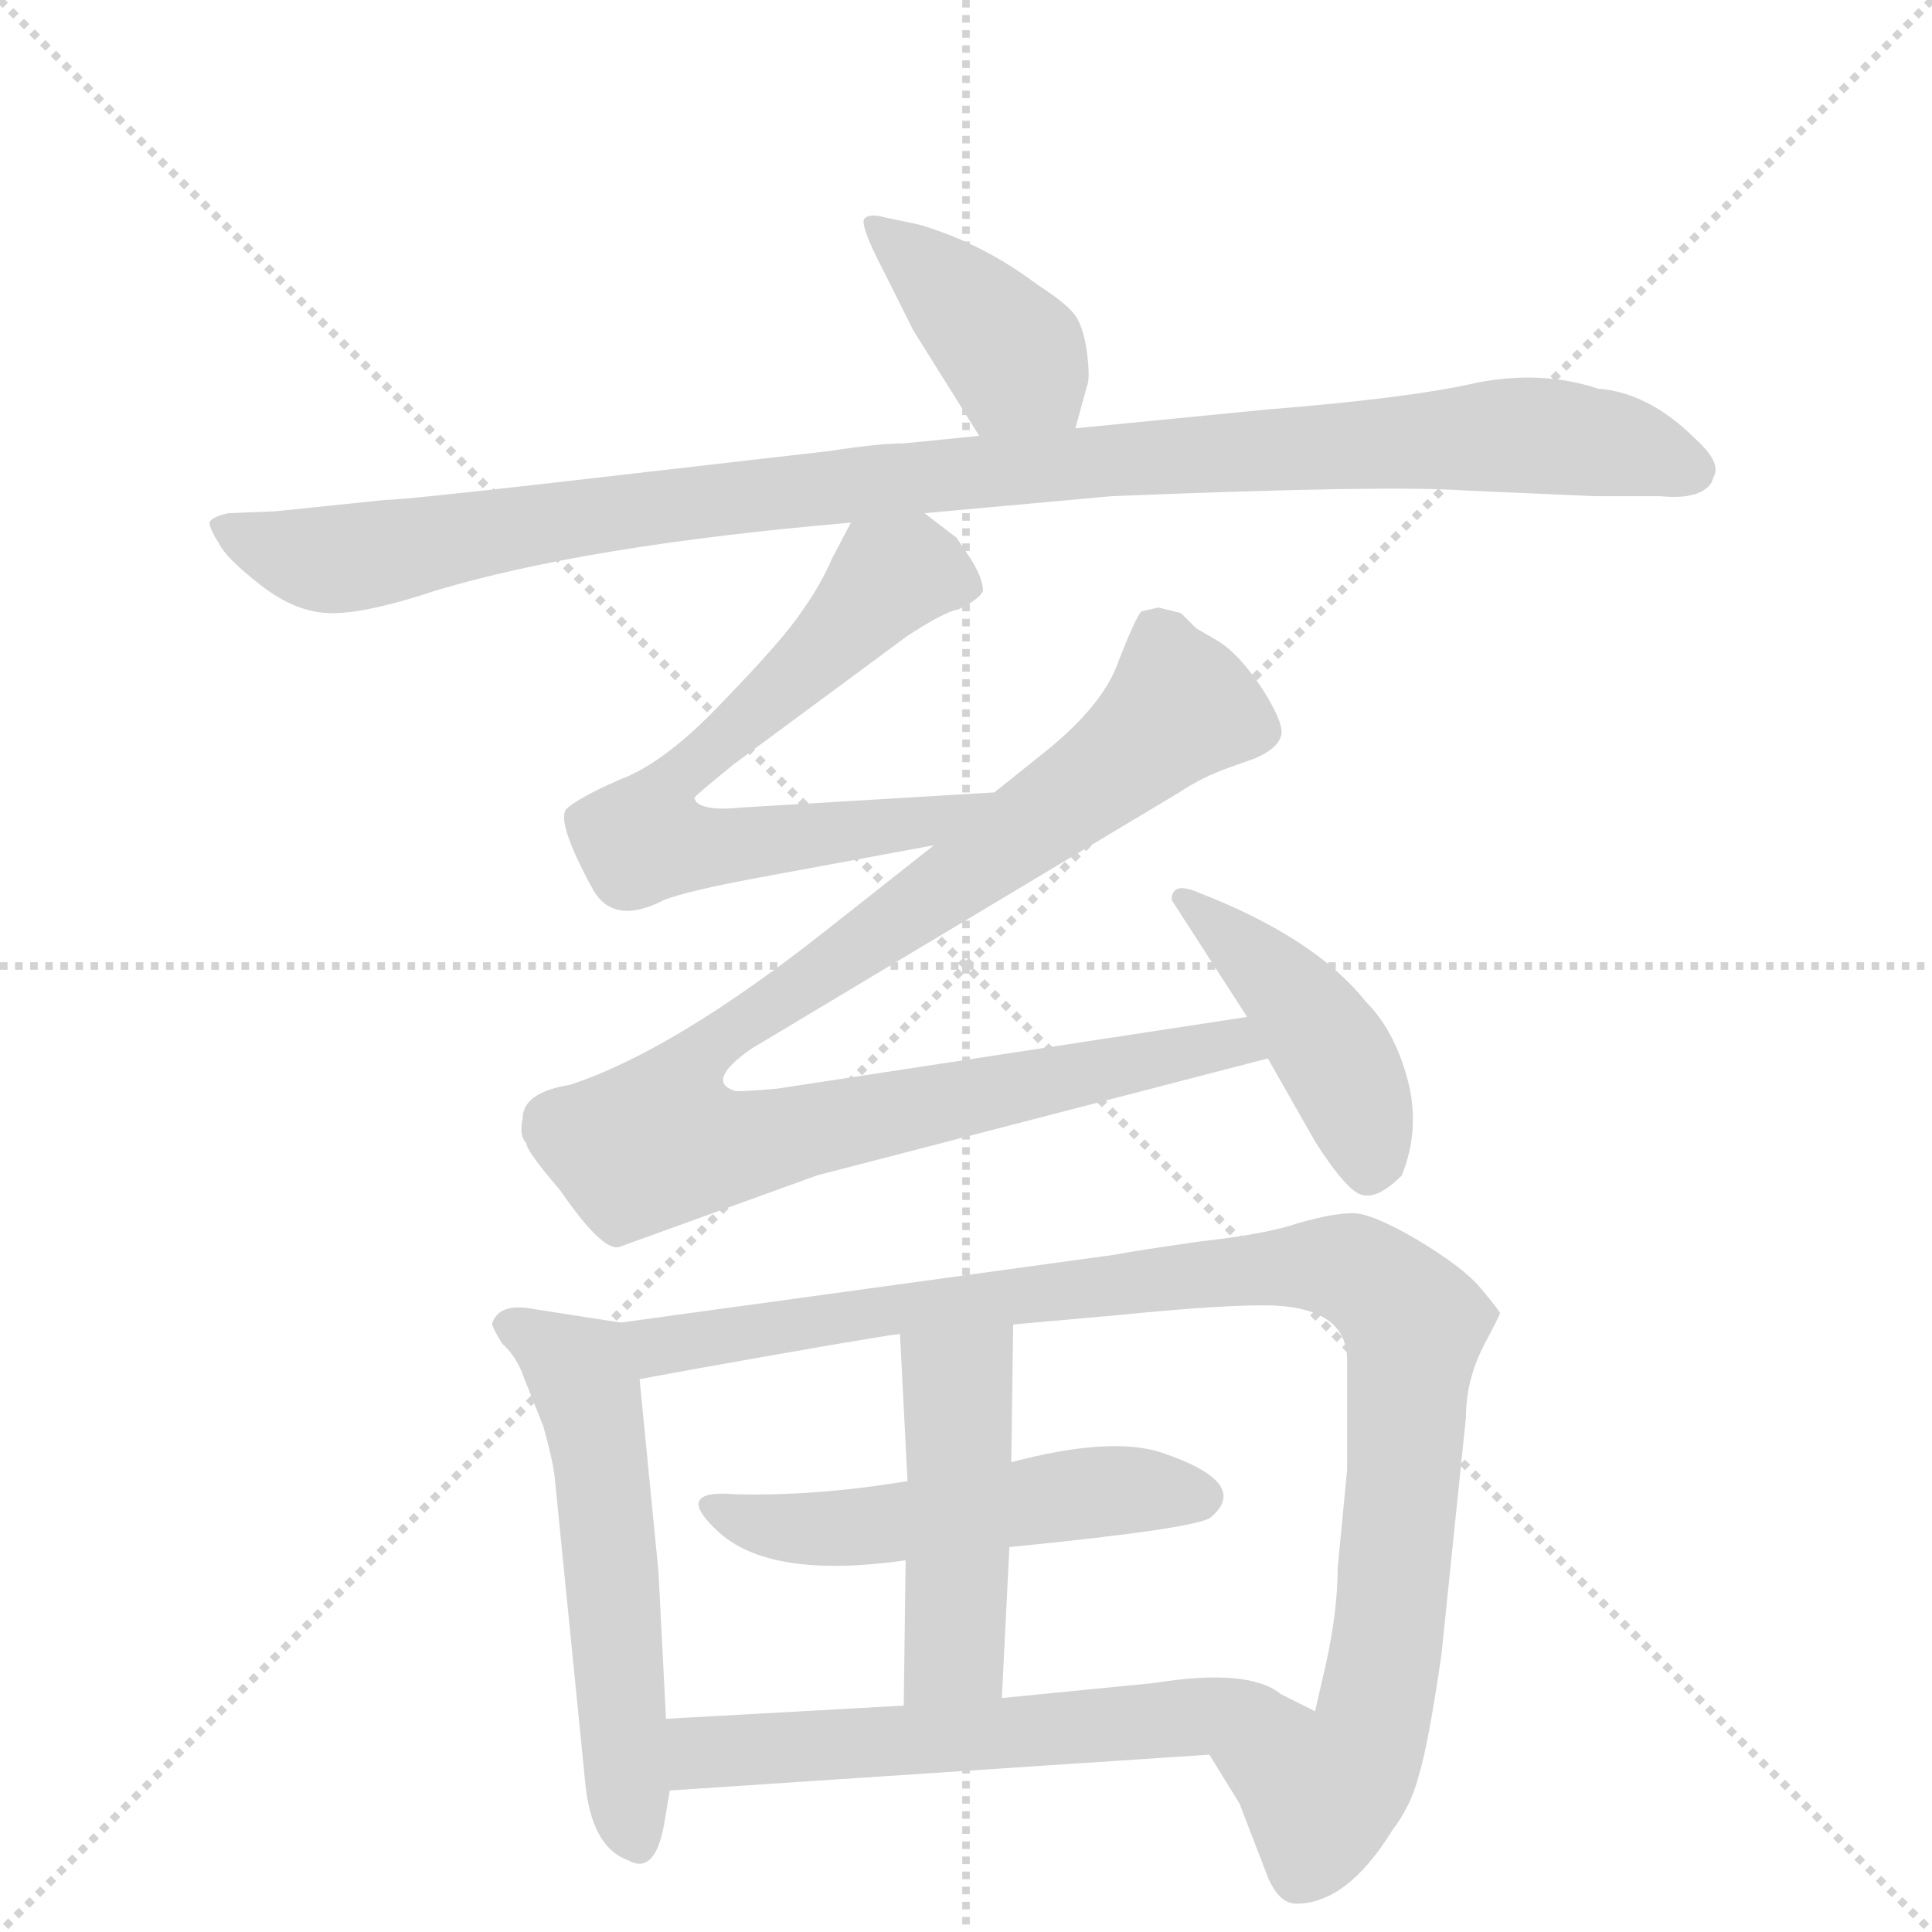
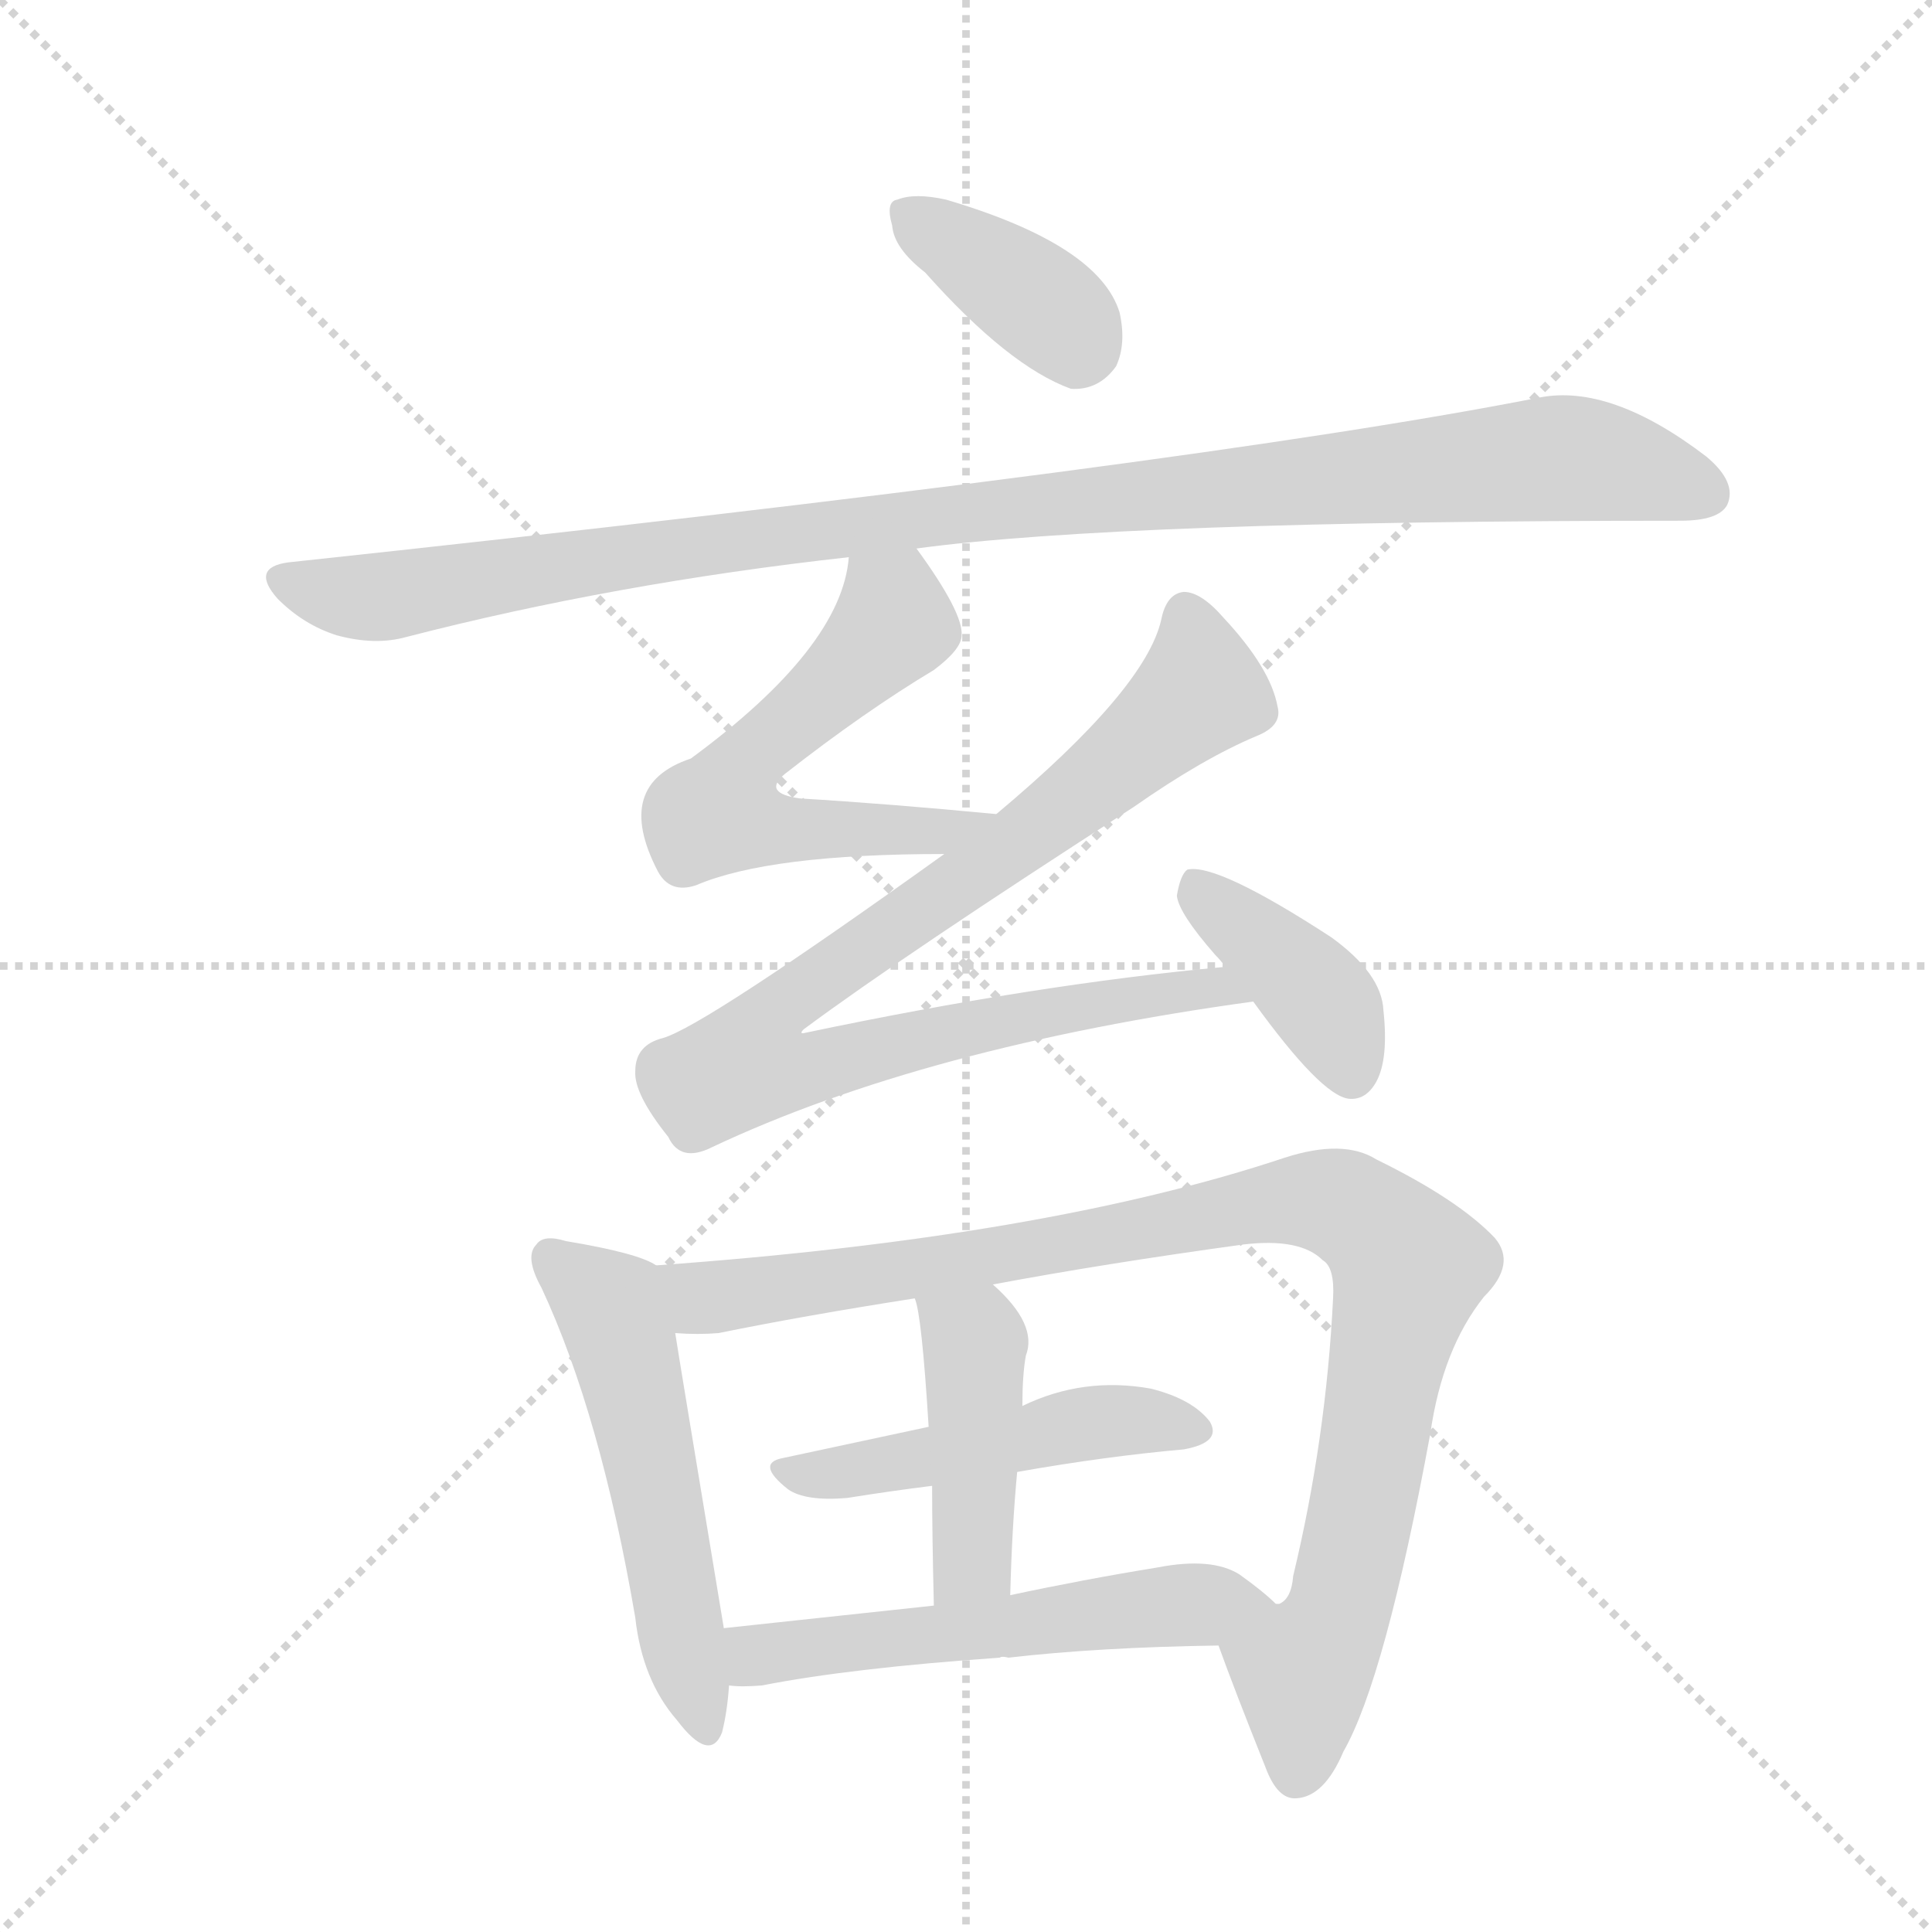
<svg xmlns="http://www.w3.org/2000/svg" version="1.1" viewBox="0 0 1024 1024">
  <g stroke="lightgray" stroke-dasharray="1,1" stroke-width="1" transform="scale(4, 4)">
    <line x1="0" y1="0" x2="256" y2="256" />
    <line x1="256" y1="0" x2="0" y2="256" />
    <line x1="128" y1="0" x2="128" y2="256" />
    <line x1="0" y1="128" x2="256" y2="128" />
  </g>
-   <g transform="scale(1, -1) translate(0, -855)">
+   <g transform="scale(0.92, -0.92) translate(60, -900)">
    <style type="text/css">
      
        @keyframes keyframes0 {
          from {
            stroke: blue;
-             stroke-dashoffset: 397;
-             stroke-width: 128;
-           }
-           56% {
+             stroke-dashoffset: 381;
+             stroke-width: 128;
+           }
+           55% {
            animation-timing-function: step-end;
            stroke: blue;
            stroke-dashoffset: 0;
            stroke-width: 128;
          }
          to {
            stroke: black;
            stroke-width: 1024;
          }
        }
        #make-me-a-hanzi-animation-0 {
-           animation: keyframes0 0.573s both;
+           animation: keyframes0 0.56s both;
          animation-delay: 0s;
          animation-timing-function: linear;
        }
      
        @keyframes keyframes1 {
          from {
            stroke: blue;
-             stroke-dashoffset: 1043;
+             stroke-dashoffset: 1083;
+             stroke-width: 128;
+           }
+           78% {
+             animation-timing-function: step-end;
+             stroke: blue;
+             stroke-dashoffset: 0;
+             stroke-width: 128;
+           }
+           to {
+             stroke: black;
+             stroke-width: 1024;
+           }
+         }
+         #make-me-a-hanzi-animation-1 {
+           animation: keyframes1 1.131s both;
+           animation-delay: 0.56s;
+           animation-timing-function: linear;
+         }
+       
+         @keyframes keyframes2 {
+           from {
+             stroke: blue;
+             stroke-dashoffset: 596;
+             stroke-width: 128;
+           }
+           66% {
+             animation-timing-function: step-end;
+             stroke: blue;
+             stroke-dashoffset: 0;
+             stroke-width: 128;
+           }
+           to {
+             stroke: black;
+             stroke-width: 1024;
+           }
+         }
+         #make-me-a-hanzi-animation-2 {
+           animation: keyframes2 0.735s both;
+           animation-delay: 1.691s;
+           animation-timing-function: linear;
+         }
+       
+         @keyframes keyframes3 {
+           from {
+             stroke: blue;
+             stroke-dashoffset: 929;
+             stroke-width: 128;
+           }
+           75% {
+             animation-timing-function: step-end;
+             stroke: blue;
+             stroke-dashoffset: 0;
+             stroke-width: 128;
+           }
+           to {
+             stroke: black;
+             stroke-width: 1024;
+           }
+         }
+         #make-me-a-hanzi-animation-3 {
+           animation: keyframes3 1.006s both;
+           animation-delay: 2.426s;
+           animation-timing-function: linear;
+         }
+       
+         @keyframes keyframes4 {
+           from {
+             stroke: blue;
+             stroke-dashoffset: 402;
+             stroke-width: 128;
+           }
+           57% {
+             animation-timing-function: step-end;
+             stroke: blue;
+             stroke-dashoffset: 0;
+             stroke-width: 128;
+           }
+           to {
+             stroke: black;
+             stroke-width: 1024;
+           }
+         }
+         #make-me-a-hanzi-animation-4 {
+           animation: keyframes4 0.577s both;
+           animation-delay: 3.432s;
+           animation-timing-function: linear;
+         }
+       
+         @keyframes keyframes5 {
+           from {
+             stroke: blue;
+             stroke-dashoffset: 545;
+             stroke-width: 128;
+           }
+           64% {
+             animation-timing-function: step-end;
+             stroke: blue;
+             stroke-dashoffset: 0;
+             stroke-width: 128;
+           }
+           to {
+             stroke: black;
+             stroke-width: 1024;
+           }
+         }
+         #make-me-a-hanzi-animation-5 {
+           animation: keyframes5 0.694s both;
+           animation-delay: 4.01s;
+           animation-timing-function: linear;
+         }
+       
+         @keyframes keyframes6 {
+           from {
+             stroke: blue;
+             stroke-dashoffset: 1006;
            stroke-width: 128;
          }
          77% {
            animation-timing-function: step-end;
            stroke: blue;
            stroke-dashoffset: 0;
            stroke-width: 128;
          }
          to {
            stroke: black;
            stroke-width: 1024;
          }
        }
-         #make-me-a-hanzi-animation-1 {
-           animation: keyframes1 1.099s both;
-           animation-delay: 0.573s;
-           animation-timing-function: linear;
-         }
-       
-         @keyframes keyframes2 {
-           from {
-             stroke: blue;
-             stroke-dashoffset: 677;
-             stroke-width: 128;
-           }
-           69% {
-             animation-timing-function: step-end;
-             stroke: blue;
-             stroke-dashoffset: 0;
-             stroke-width: 128;
-           }
-           to {
-             stroke: black;
-             stroke-width: 1024;
-           }
-         }
-         #make-me-a-hanzi-animation-2 {
-           animation: keyframes2 0.801s both;
-           animation-delay: 1.672s;
-           animation-timing-function: linear;
-         }
-       
-         @keyframes keyframes3 {
-           from {
-             stroke: blue;
-             stroke-dashoffset: 985;
-             stroke-width: 128;
-           }
-           76% {
-             animation-timing-function: step-end;
-             stroke: blue;
-             stroke-dashoffset: 0;
-             stroke-width: 128;
-           }
-           to {
-             stroke: black;
-             stroke-width: 1024;
-           }
-         }
-         #make-me-a-hanzi-animation-3 {
-           animation: keyframes3 1.052s both;
-           animation-delay: 2.473s;
-           animation-timing-function: linear;
-         }
-       
-         @keyframes keyframes4 {
-           from {
-             stroke: blue;
-             stroke-dashoffset: 430;
-             stroke-width: 128;
-           }
-           58% {
-             animation-timing-function: step-end;
-             stroke: blue;
-             stroke-dashoffset: 0;
-             stroke-width: 128;
-           }
-           to {
-             stroke: black;
-             stroke-width: 1024;
-           }
-         }
-         #make-me-a-hanzi-animation-4 {
-           animation: keyframes4 0.6s both;
-           animation-delay: 3.524s;
-           animation-timing-function: linear;
-         }
-       
-         @keyframes keyframes5 {
-           from {
-             stroke: blue;
-             stroke-dashoffset: 547;
-             stroke-width: 128;
-           }
-           64% {
-             animation-timing-function: step-end;
-             stroke: blue;
-             stroke-dashoffset: 0;
-             stroke-width: 128;
-           }
-           to {
-             stroke: black;
-             stroke-width: 1024;
-           }
-         }
-         #make-me-a-hanzi-animation-5 {
-           animation: keyframes5 0.695s both;
-           animation-delay: 4.124s;
-           animation-timing-function: linear;
-         }
-       
-         @keyframes keyframes6 {
-           from {
-             stroke: blue;
-             stroke-dashoffset: 996;
-             stroke-width: 128;
-           }
-           76% {
-             animation-timing-function: step-end;
-             stroke: blue;
-             stroke-dashoffset: 0;
-             stroke-width: 128;
-           }
-           to {
-             stroke: black;
-             stroke-width: 1024;
-           }
-         }
        #make-me-a-hanzi-animation-6 {
-           animation: keyframes6 1.061s both;
-           animation-delay: 4.819s;
+           animation: keyframes6 1.069s both;
+           animation-delay: 4.703s;
          animation-timing-function: linear;
        }
      
        @keyframes keyframes7 {
          from {
            stroke: blue;
-             stroke-dashoffset: 512;
-             stroke-width: 128;
-           }
-           63% {
+             stroke-dashoffset: 494;
+             stroke-width: 128;
+           }
+           62% {
            animation-timing-function: step-end;
            stroke: blue;
            stroke-dashoffset: 0;
            stroke-width: 128;
          }
          to {
            stroke: black;
            stroke-width: 1024;
          }
        }
        #make-me-a-hanzi-animation-7 {
-           animation: keyframes7 0.667s both;
-           animation-delay: 5.88s;
+           animation: keyframes7 0.652s both;
+           animation-delay: 5.772s;
          animation-timing-function: linear;
        }
      
        @keyframes keyframes8 {
          from {
            stroke: blue;
-             stroke-dashoffset: 461;
-             stroke-width: 128;
-           }
-           60% {
+             stroke-dashoffset: 442;
+             stroke-width: 128;
+           }
+           59% {
            animation-timing-function: step-end;
            stroke: blue;
            stroke-dashoffset: 0;
            stroke-width: 128;
          }
          to {
            stroke: black;
            stroke-width: 1024;
          }
        }
        #make-me-a-hanzi-animation-8 {
-           animation: keyframes8 0.625s both;
-           animation-delay: 6.547s;
+           animation: keyframes8 0.61s both;
+           animation-delay: 6.424s;
          animation-timing-function: linear;
        }
      
        @keyframes keyframes9 {
          from {
            stroke: blue;
-             stroke-dashoffset: 590;
-             stroke-width: 128;
-           }
-           66% {
+             stroke-dashoffset: 565;
+             stroke-width: 128;
+           }
+           65% {
            animation-timing-function: step-end;
            stroke: blue;
            stroke-dashoffset: 0;
            stroke-width: 128;
          }
          to {
            stroke: black;
            stroke-width: 1024;
          }
        }
        #make-me-a-hanzi-animation-9 {
-           animation: keyframes9 0.73s both;
-           animation-delay: 7.172s;
+           animation: keyframes9 0.71s both;
+           animation-delay: 7.034s;
          animation-timing-function: linear;
        }
      
    </style>
-     <path d="M 570 628 L 576 650 Q 578 654 576 669 Q 574 683 569 689 Q 564 695 550 704 Q 521 726 487 736 L 468 740 Q 461 742 458 739 Q 456 735 468 712 L 484 680 L 519 624 C 535 599 562 599 570 628 Z" fill="lightgray" />
-     <path d="M 907 599 L 909 604 Q 911 611 899 622 Q 874 647 847 649 Q 817 659 782 652 Q 747 644 672 638 L 570 628 L 519 624 L 479 620 Q 466 620 440 616 L 292 599 Q 213 590 204 590 L 146 584 L 121 583 Q 112 581 111 578 Q 111 575 116 567 Q 120 559 138 545 Q 157 530 176 530 Q 195 530 231 542 Q 311 566 451 578 L 490 583 L 589 592 Q 736 598 777 595 L 846 592 L 880 592 Q 901 590 907 599 Z" fill="lightgray" />
-     <path d="M 451 578 L 441 559 Q 435 545 425 531 Q 415 516 384 484 Q 353 451 329 442 Q 306 432 300 426 Q 295 419 314 384 Q 325 364 352 378 Q 365 383 403 390 L 495 407 C 525 412 557 437 527 435 L 393 427 Q 374 425 369 430 L 368 432 Q 368 433 389 450 L 481 518 Q 501 531 508 532 Q 520 538 521 542 Q 521 548 515 558 L 507 570 L 490 583 C 466 601 464 603 451 578 Z" fill="lightgray" />
-     <path d="M 495 407 L 438 362 Q 357 298 302 280 Q 277 276 277 262 Q 275 253 279 249 Q 279 245 297 224 Q 319 192 328 194 L 433 232 L 672 294 C 701 302 691 321 661 316 L 412 278 Q 389 276 389 277 Q 374 282 398 299 L 625 435 Q 637 443 651 448 L 665 453 Q 677 458 679 465 Q 681 471 669 490 Q 657 508 646 515 L 634 522 L 626 530 L 614 533 L 605 531 Q 602 528 593 505 Q 585 481 552 455 L 527 435 L 495 407 Z" fill="lightgray" />
-     <path d="M 672 294 L 697 250 Q 711 228 719 223 Q 728 217 743 232 Q 753 257 746 283 Q 739 309 724 324 Q 697 358 635 382 Q 621 388 621 378 L 661 316 L 672 294 Z" fill="lightgray" />
-     <path d="M 353 -56 L 349 22 L 339 124 C 336 153 336 153 329 154 L 284 161 Q 265 165 261 154 Q 260 153 266 143 Q 274 136 278 124 L 288 99 Q 293 81 294 72 L 310 -88 Q 313 -124 333 -131 Q 347 -139 352 -112 L 355 -94 L 353 -56 Z" fill="lightgray" />
-     <path d="M 703 -26 L 697 -52 C 690 -81 625 -49 641 -75 L 657 -101 L 672 -140 Q 678 -154 687 -154 Q 714 -154 738 -115 Q 748 -102 752 -86 Q 757 -70 764 -22 L 777 104 Q 777 123 786 141 Q 795 158 795 159 Q 795 160 785 172 Q 776 183 751 198 Q 727 212 717 212 Q 707 212 689 207 Q 672 201 636 197 Q 601 192 591 190 L 329 154 C 299 150 310 119 339 124 L 366 129 Q 461 146 477 148 L 537 153 L 593 158 Q 653 164 676 163 Q 714 161 714 134 L 714 76 L 709 24 Q 709 2 703 -26 Z" fill="lightgray" />
-     <path d="M 535 35 Q 636 45 642 51 Q 663 69 616 85 Q 589 94 536 80 L 481 70 Q 433 62 390 63 Q 355 66 382 42 Q 410 18 480 28 L 535 35 Z" fill="lightgray" />
-     <path d="M 531 -45 L 535 35 L 536 80 L 537 153 C 537 183 475 178 477 148 L 481 70 L 480 28 L 479 -49 C 479 -79 530 -75 531 -45 Z" fill="lightgray" />
-     <path d="M 697 -52 L 679 -43 Q 662 -29 612 -37 L 531 -45 L 479 -49 L 353 -56 C 323 -58 325 -96 355 -94 L 641 -75 C 671 -73 724 -65 697 -52 Z" fill="lightgray" />
+     <path d="M 473 743 Q 521 689 557 676 Q 573 675 583 689 Q 589 702 585 720 Q 573 759 485 785 Q 467 789 457 785 Q 450 784 454 770 Q 455 757 473 743 Z" fill="lightgray" />
+     <path d="M 468 584 Q 586 600 908 600 Q 930 600 935 609 Q 941 622 923 637 Q 868 679 827 671 Q 629 632 106 576 Q 84 573 100 555 Q 115 540 134 534 Q 156 528 174 533 Q 294 564 429 579 L 468 584 Z" fill="lightgray" />
+     <path d="M 514 431 Q 451 437 401 440 Q 379 443 392 454 Q 438 490 478 514 Q 494 526 494 534 Q 495 547 468 584 C 451 608 434 609 429 579 Q 425 527 338 463 Q 293 448 319 398 Q 326 385 341 390 Q 383 408 484 408 C 514 408 544 428 514 431 Z" fill="lightgray" />
+     <path d="M 646 343 Q 537 333 404 305 Q 400 304 403 307 Q 461 350 593 435 Q 633 463 664 476 Q 679 482 676 493 Q 672 515 645 544 Q 632 559 622 559 Q 612 558 609 543 Q 600 503 514 431 L 484 408 Q 346 309 322 302 Q 306 298 306 283 Q 305 270 325 245 Q 332 230 350 239 Q 473 297 662 323 C 692 327 676 346 646 343 Z" fill="lightgray" />
+     <path d="M 662 323 Q 701 269 717 267 Q 727 266 733 277 Q 740 290 737 318 Q 736 339 707 360 Q 641 403 624 399 Q 620 396 618 384 Q 619 374 640 350 Q 643 347 646 343 L 662 323 Z" fill="lightgray" />
+     <path d="M 318 171 Q 308 178 266 185 Q 253 189 249 183 Q 242 176 252 158 Q 286 85 306 -32 Q 310 -68 330 -91 Q 349 -116 356 -98 Q 359 -86 360 -71 L 357 -38 Q 330 125 329 132 C 324 162 323 169 318 171 Z" fill="lightgray" />
+     <path d="M 642 -48 Q 651 -73 669 -118 Q 676 -137 687 -136 Q 703 -135 714 -109 Q 738 -67 764 74 Q 771 123 795 153 Q 814 172 801 187 Q 780 209 733 232 Q 714 244 680 233 Q 542 187 318 171 C 288 169 299 132 329 132 Q 342 131 354 132 Q 403 142 467 152 L 512 160 Q 576 172 656 183 Q 689 187 702 174 Q 709 170 708 152 Q 704 71 685 -8 Q 684 -21 677 -24 L 675 -24 C 660 -50 634 -27 642 -48 Z" fill="lightgray" />
+     <path d="M 526 52 Q 577 61 622 65 Q 644 69 637 81 Q 627 94 603 100 Q 564 107 529 90 L 475 78 L 391 60 Q 375 57 394 42 Q 404 35 428 37 Q 453 41 477 44 L 526 52 Z" fill="lightgray" />
+     <path d="M 522 -19 Q 523 20 526 52 L 529 90 Q 529 108 531 119 Q 538 137 512 160 C 490 180 459 181 467 152 Q 471 143 475 78 L 477 44 Q 477 16 478 -25 C 479 -55 521 -49 522 -19 Z" fill="lightgray" />
+     <path d="M 360 -71 Q 367 -72 379 -71 Q 430 -61 516 -55 Q 517 -54 521 -55 Q 573 -49 642 -48 C 672 -47 697 -44 675 -24 Q 668 -17 654 -7 Q 638 3 607 -3 Q 564 -10 522 -19 L 478 -25 L 357 -38 C 327 -41 330 -70 360 -71 Z" fill="lightgray" />
    <clipPath id="make-me-a-hanzi-clip-0">
-       <path d="M 570 628 L 576 650 Q 578 654 576 669 Q 574 683 569 689 Q 564 695 550 704 Q 521 726 487 736 L 468 740 Q 461 742 458 739 Q 456 735 468 712 L 484 680 L 519 624 C 535 599 562 599 570 628 Z" />
-     </clipPath>
-     <path clip-path="url(#make-me-a-hanzi-clip-0)" d="M 463 735 L 498 707 L 563 636" fill="none" id="make-me-a-hanzi-animation-0" stroke-dasharray="269 538" stroke-linecap="round" />
+       <path d="M 473 743 Q 521 689 557 676 Q 573 675 583 689 Q 589 702 585 720 Q 573 759 485 785 Q 467 789 457 785 Q 450 784 454 770 Q 455 757 473 743 Z" />
+     </clipPath>
+     <path clip-path="url(#make-me-a-hanzi-clip-0)" d="M 465 776 L 540 725 L 557 709 L 560 698" fill="none" id="make-me-a-hanzi-animation-0" stroke-dasharray="253 506" stroke-linecap="round" />
    <clipPath id="make-me-a-hanzi-clip-1">
-       <path d="M 907 599 L 909 604 Q 911 611 899 622 Q 874 647 847 649 Q 817 659 782 652 Q 747 644 672 638 L 570 628 L 519 624 L 479 620 Q 466 620 440 616 L 292 599 Q 213 590 204 590 L 146 584 L 121 583 Q 112 581 111 578 Q 111 575 116 567 Q 120 559 138 545 Q 157 530 176 530 Q 195 530 231 542 Q 311 566 451 578 L 490 583 L 589 592 Q 736 598 777 595 L 846 592 L 880 592 Q 901 590 907 599 Z" />
-     </clipPath>
-     <path clip-path="url(#make-me-a-hanzi-clip-1)" d="M 119 575 L 173 558 L 282 578 L 501 604 L 804 625 L 857 619 L 897 606" fill="none" id="make-me-a-hanzi-animation-1" stroke-dasharray="915 1830" stroke-linecap="round" />
+       <path d="M 468 584 Q 586 600 908 600 Q 930 600 935 609 Q 941 622 923 637 Q 868 679 827 671 Q 629 632 106 576 Q 84 573 100 555 Q 115 540 134 534 Q 156 528 174 533 Q 294 564 429 579 L 468 584 Z" />
+     </clipPath>
+     <path clip-path="url(#make-me-a-hanzi-clip-1)" d="M 104 565 L 156 556 L 441 599 L 820 635 L 872 632 L 923 616" fill="none" id="make-me-a-hanzi-animation-1" stroke-dasharray="955 1910" stroke-linecap="round" />
    <clipPath id="make-me-a-hanzi-clip-2">
-       <path d="M 451 578 L 441 559 Q 435 545 425 531 Q 415 516 384 484 Q 353 451 329 442 Q 306 432 300 426 Q 295 419 314 384 Q 325 364 352 378 Q 365 383 403 390 L 495 407 C 525 412 557 437 527 435 L 393 427 Q 374 425 369 430 L 368 432 Q 368 433 389 450 L 481 518 Q 501 531 508 532 Q 520 538 521 542 Q 521 548 515 558 L 507 570 L 490 583 C 466 601 464 603 451 578 Z" />
-     </clipPath>
-     <path clip-path="url(#make-me-a-hanzi-clip-2)" d="M 514 544 L 482 553 L 471 548 L 352 437 L 341 410 L 374 405 L 439 412 L 493 420 L 520 433" fill="none" id="make-me-a-hanzi-animation-2" stroke-dasharray="549 1098" stroke-linecap="round" />
+       <path d="M 514 431 Q 451 437 401 440 Q 379 443 392 454 Q 438 490 478 514 Q 494 526 494 534 Q 495 547 468 584 C 451 608 434 609 429 579 Q 425 527 338 463 Q 293 448 319 398 Q 326 385 341 390 Q 383 408 484 408 C 514 408 544 428 514 431 Z" />
+     </clipPath>
+     <path clip-path="url(#make-me-a-hanzi-clip-2)" d="M 436 572 L 454 552 L 455 541 L 375 467 L 361 450 L 358 430 L 373 424 L 455 420 L 482 421 L 506 431" fill="none" id="make-me-a-hanzi-animation-2" stroke-dasharray="468 936" stroke-linecap="round" />
    <clipPath id="make-me-a-hanzi-clip-3">
-       <path d="M 495 407 L 438 362 Q 357 298 302 280 Q 277 276 277 262 Q 275 253 279 249 Q 279 245 297 224 Q 319 192 328 194 L 433 232 L 672 294 C 701 302 691 321 661 316 L 412 278 Q 389 276 389 277 Q 374 282 398 299 L 625 435 Q 637 443 651 448 L 665 453 Q 677 458 679 465 Q 681 471 669 490 Q 657 508 646 515 L 634 522 L 626 530 L 614 533 L 605 531 Q 602 528 593 505 Q 585 481 552 455 L 527 435 L 495 407 Z" />
-     </clipPath>
-     <path clip-path="url(#make-me-a-hanzi-clip-3)" d="M 612 522 L 626 480 L 565 430 L 391 313 L 366 291 L 351 251 L 385 246 L 653 303 L 663 297" fill="none" id="make-me-a-hanzi-animation-3" stroke-dasharray="857 1714" stroke-linecap="round" />
+       <path d="M 646 343 Q 537 333 404 305 Q 400 304 403 307 Q 461 350 593 435 Q 633 463 664 476 Q 679 482 676 493 Q 672 515 645 544 Q 632 559 622 559 Q 612 558 609 543 Q 600 503 514 431 L 484 408 Q 346 309 322 302 Q 306 298 306 283 Q 305 270 325 245 Q 332 230 350 239 Q 473 297 662 323 C 692 327 676 346 646 343 Z" />
+     </clipPath>
+     <path clip-path="url(#make-me-a-hanzi-clip-3)" d="M 624 546 L 631 502 L 525 413 L 385 316 L 372 288 L 398 283 L 495 308 L 626 330 L 642 332 L 653 324" fill="none" id="make-me-a-hanzi-animation-3" stroke-dasharray="801 1602" stroke-linecap="round" />
    <clipPath id="make-me-a-hanzi-clip-4">
-       <path d="M 672 294 L 697 250 Q 711 228 719 223 Q 728 217 743 232 Q 753 257 746 283 Q 739 309 724 324 Q 697 358 635 382 Q 621 388 621 378 L 661 316 L 672 294 Z" />
-     </clipPath>
-     <path clip-path="url(#make-me-a-hanzi-clip-4)" d="M 630 375 L 685 327 L 705 299 L 722 263 L 725 236" fill="none" id="make-me-a-hanzi-animation-4" stroke-dasharray="302 604" stroke-linecap="round" />
+       <path d="M 662 323 Q 701 269 717 267 Q 727 266 733 277 Q 740 290 737 318 Q 736 339 707 360 Q 641 403 624 399 Q 620 396 618 384 Q 619 374 640 350 Q 643 347 646 343 L 662 323 Z" />
+     </clipPath>
+     <path clip-path="url(#make-me-a-hanzi-clip-4)" d="M 628 393 L 701 324 L 718 282" fill="none" id="make-me-a-hanzi-animation-4" stroke-dasharray="274 548" stroke-linecap="round" />
    <clipPath id="make-me-a-hanzi-clip-5">
-       <path d="M 353 -56 L 349 22 L 339 124 C 336 153 336 153 329 154 L 284 161 Q 265 165 261 154 Q 260 153 266 143 Q 274 136 278 124 L 288 99 Q 293 81 294 72 L 310 -88 Q 313 -124 333 -131 Q 347 -139 352 -112 L 355 -94 L 353 -56 Z" />
-     </clipPath>
-     <path clip-path="url(#make-me-a-hanzi-clip-5)" d="M 270 152 L 310 123 L 338 -117" fill="none" id="make-me-a-hanzi-animation-5" stroke-dasharray="419 838" stroke-linecap="round" />
+       <path d="M 318 171 Q 308 178 266 185 Q 253 189 249 183 Q 242 176 252 158 Q 286 85 306 -32 Q 310 -68 330 -91 Q 349 -116 356 -98 Q 359 -86 360 -71 L 357 -38 Q 330 125 329 132 C 324 162 323 169 318 171 Z" />
+     </clipPath>
+     <path clip-path="url(#make-me-a-hanzi-clip-5)" d="M 257 175 L 292 147 L 344 -92" fill="none" id="make-me-a-hanzi-animation-5" stroke-dasharray="417 834" stroke-linecap="round" />
    <clipPath id="make-me-a-hanzi-clip-6">
-       <path d="M 703 -26 L 697 -52 C 690 -81 625 -49 641 -75 L 657 -101 L 672 -140 Q 678 -154 687 -154 Q 714 -154 738 -115 Q 748 -102 752 -86 Q 757 -70 764 -22 L 777 104 Q 777 123 786 141 Q 795 158 795 159 Q 795 160 785 172 Q 776 183 751 198 Q 727 212 717 212 Q 707 212 689 207 Q 672 201 636 197 Q 601 192 591 190 L 329 154 C 299 150 310 119 339 124 L 366 129 Q 461 146 477 148 L 537 153 L 593 158 Q 653 164 676 163 Q 714 161 714 134 L 714 76 L 709 24 Q 709 2 703 -26 Z" />
-     </clipPath>
-     <path clip-path="url(#make-me-a-hanzi-clip-6)" d="M 338 149 L 349 142 L 375 143 L 477 162 L 677 184 L 703 185 L 729 175 L 749 149 L 736 -11 L 725 -67 L 700 -96 L 650 -78" fill="none" id="make-me-a-hanzi-animation-6" stroke-dasharray="868 1736" stroke-linecap="round" />
+       <path d="M 642 -48 Q 651 -73 669 -118 Q 676 -137 687 -136 Q 703 -135 714 -109 Q 738 -67 764 74 Q 771 123 795 153 Q 814 172 801 187 Q 780 209 733 232 Q 714 244 680 233 Q 542 187 318 171 C 288 169 299 132 329 132 Q 342 131 354 132 Q 403 142 467 152 L 512 160 Q 576 172 656 183 Q 689 187 702 174 Q 709 170 708 152 Q 704 71 685 -8 Q 684 -21 677 -24 L 675 -24 C 660 -50 634 -27 642 -48 Z" />
+     </clipPath>
+     <path clip-path="url(#make-me-a-hanzi-clip-6)" d="M 328 167 L 338 156 L 356 153 L 681 208 L 706 208 L 725 199 L 752 170 L 712 -27 L 690 -64 L 687 -121" fill="none" id="make-me-a-hanzi-animation-6" stroke-dasharray="878 1756" stroke-linecap="round" />
    <clipPath id="make-me-a-hanzi-clip-7">
-       <path d="M 535 35 Q 636 45 642 51 Q 663 69 616 85 Q 589 94 536 80 L 481 70 Q 433 62 390 63 Q 355 66 382 42 Q 410 18 480 28 L 535 35 Z" />
-     </clipPath>
-     <path clip-path="url(#make-me-a-hanzi-clip-7)" d="M 382 54 L 436 44 L 589 65 L 636 62" fill="none" id="make-me-a-hanzi-animation-7" stroke-dasharray="384 768" stroke-linecap="round" />
+       <path d="M 526 52 Q 577 61 622 65 Q 644 69 637 81 Q 627 94 603 100 Q 564 107 529 90 L 475 78 L 391 60 Q 375 57 394 42 Q 404 35 428 37 Q 453 41 477 44 L 526 52 Z" />
+     </clipPath>
+     <path clip-path="url(#make-me-a-hanzi-clip-7)" d="M 392 51 L 469 59 L 568 81 L 605 82 L 626 76" fill="none" id="make-me-a-hanzi-animation-7" stroke-dasharray="366 732" stroke-linecap="round" />
    <clipPath id="make-me-a-hanzi-clip-8">
-       <path d="M 531 -45 L 535 35 L 536 80 L 537 153 C 537 183 475 178 477 148 L 481 70 L 480 28 L 479 -49 C 479 -79 530 -75 531 -45 Z" />
-     </clipPath>
-     <path clip-path="url(#make-me-a-hanzi-clip-8)" d="M 530 146 L 507 121 L 506 -20 L 485 -41" fill="none" id="make-me-a-hanzi-animation-8" stroke-dasharray="333 666" stroke-linecap="round" />
+       <path d="M 522 -19 Q 523 20 526 52 L 529 90 Q 529 108 531 119 Q 538 137 512 160 C 490 180 459 181 467 152 Q 471 143 475 78 L 477 44 Q 477 16 478 -25 C 479 -55 521 -49 522 -19 Z" />
+     </clipPath>
+     <path clip-path="url(#make-me-a-hanzi-clip-8)" d="M 475 151 L 502 127 L 501 5 L 484 -17" fill="none" id="make-me-a-hanzi-animation-8" stroke-dasharray="314 628" stroke-linecap="round" />
    <clipPath id="make-me-a-hanzi-clip-9">
-       <path d="M 697 -52 L 679 -43 Q 662 -29 612 -37 L 531 -45 L 479 -49 L 353 -56 C 323 -58 325 -96 355 -94 L 641 -75 C 671 -73 724 -65 697 -52 Z" />
-     </clipPath>
-     <path clip-path="url(#make-me-a-hanzi-clip-9)" d="M 361 -62 L 378 -74 L 662 -50 L 690 -55" fill="none" id="make-me-a-hanzi-animation-9" stroke-dasharray="462 924" stroke-linecap="round" />
+       <path d="M 360 -71 Q 367 -72 379 -71 Q 430 -61 516 -55 Q 517 -54 521 -55 Q 573 -49 642 -48 C 672 -47 697 -44 675 -24 Q 668 -17 654 -7 Q 638 3 607 -3 Q 564 -10 522 -19 L 478 -25 L 357 -38 C 327 -41 330 -70 360 -71 Z" />
+     </clipPath>
+     <path clip-path="url(#make-me-a-hanzi-clip-9)" d="M 365 -65 L 375 -54 L 412 -48 L 589 -27 L 667 -24" fill="none" id="make-me-a-hanzi-animation-9" stroke-dasharray="437 874" stroke-linecap="round" />
  </g>
</svg>
